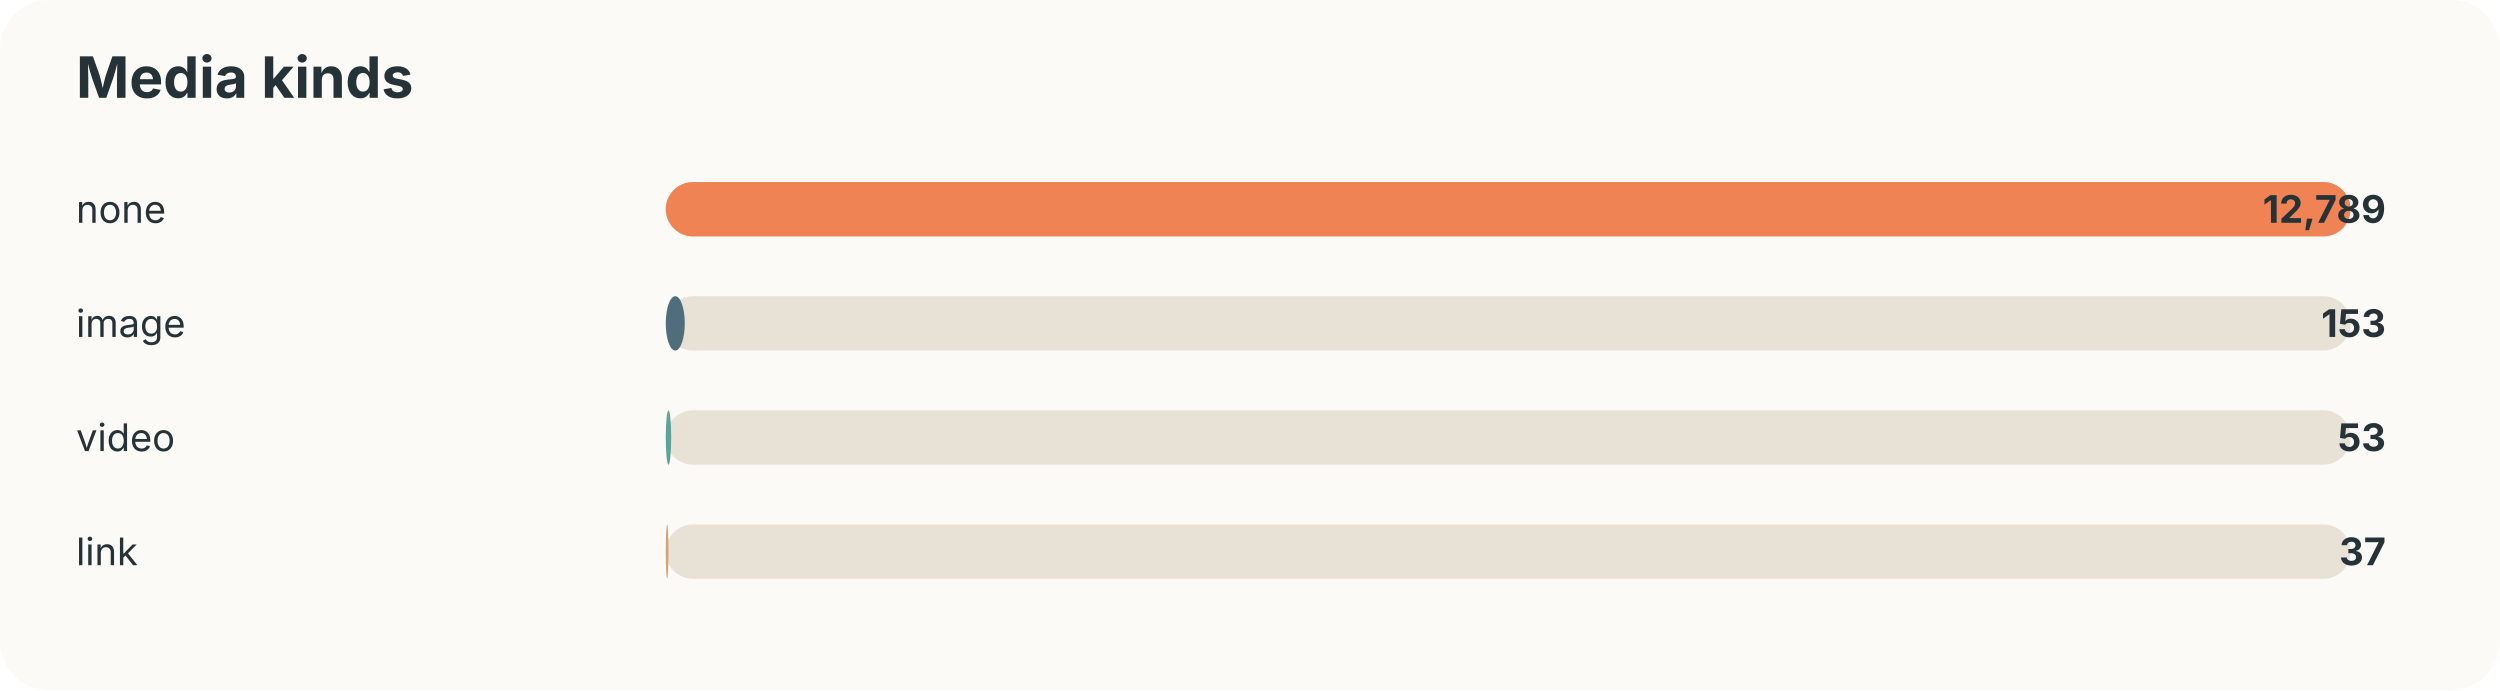
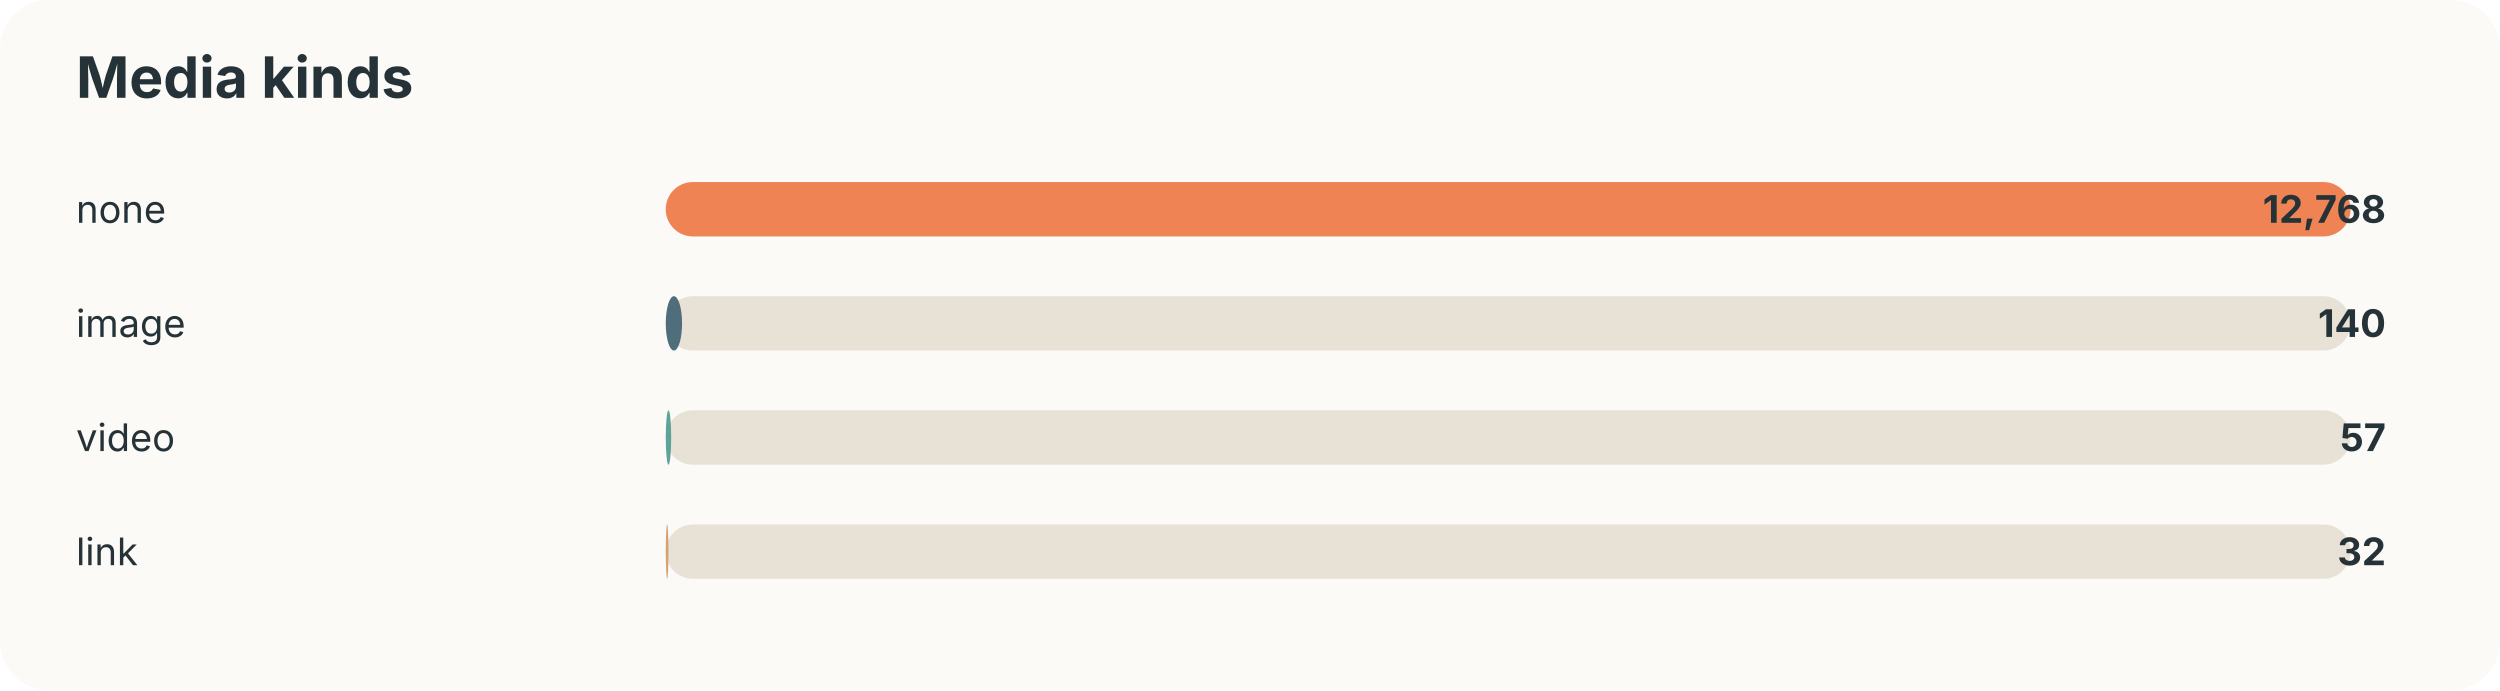
<svg xmlns="http://www.w3.org/2000/svg" width="920" height="254" viewBox="0 0 920 254">
  <style>text{font-family:-apple-system,BlinkMacSystemFont,"Segoe UI",sans-serif;fill:#253237} .muted{fill:#6b7a80;font-size:13px}</style>
  <rect width="100%" height="100%" rx="18" fill="#fbfaf7" />
  <text x="28" y="36" font-size="21" font-weight="700">Media kinds</text>
  <text x="28" y="82" font-size="14">none</text>
  <rect x="245" y="67" width="620" height="20" rx="10" fill="#e8e2d6" />
  <rect x="245" y="67" width="620" height="20" rx="10" fill="#ef8354" />
-   <text x="878" y="82" text-anchor="end" font-size="14" font-weight="700">12,789</text>
+   <text x="878" y="82" text-anchor="end" font-size="14" font-weight="700">12,768</text>
  <text x="28" y="124" font-size="14">image</text>
  <rect x="245" y="109" width="620" height="20" rx="10" fill="#e8e2d6" />
-   <rect x="245" y="109" width="7" height="20" rx="10" fill="#4f6d7a" />
-   <text x="878" y="124" text-anchor="end" font-size="14" font-weight="700">153</text>
+   <rect x="245" y="109" width="6" height="20" rx="10" fill="#4f6d7a" />
+   <text x="878" y="124" text-anchor="end" font-size="14" font-weight="700">140</text>
  <text x="28" y="166" font-size="14">video</text>
  <rect x="245" y="151" width="620" height="20" rx="10" fill="#e8e2d6" />
  <rect x="245" y="151" width="2" height="20" rx="10" fill="#5da399" />
-   <text x="878" y="166" text-anchor="end" font-size="14" font-weight="700">53</text>
+   <text x="878" y="166" text-anchor="end" font-size="14" font-weight="700">57</text>
  <text x="28" y="208" font-size="14">link</text>
  <rect x="245" y="193" width="620" height="20" rx="10" fill="#e8e2d6" />
  <rect x="245" y="193" width="1" height="20" rx="10" fill="#d4a373" />
-   <text x="878" y="208" text-anchor="end" font-size="14" font-weight="700">37</text>
+   <text x="878" y="208" text-anchor="end" font-size="14" font-weight="700">32</text>
</svg>
